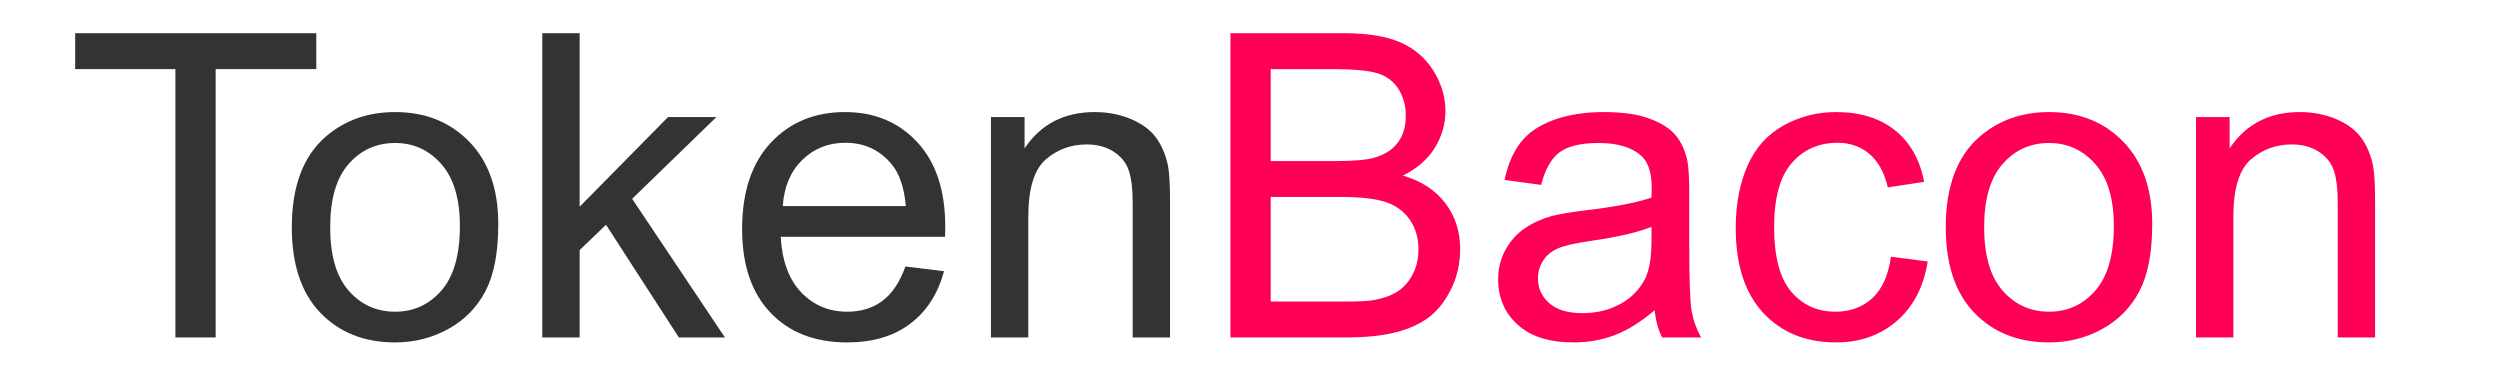
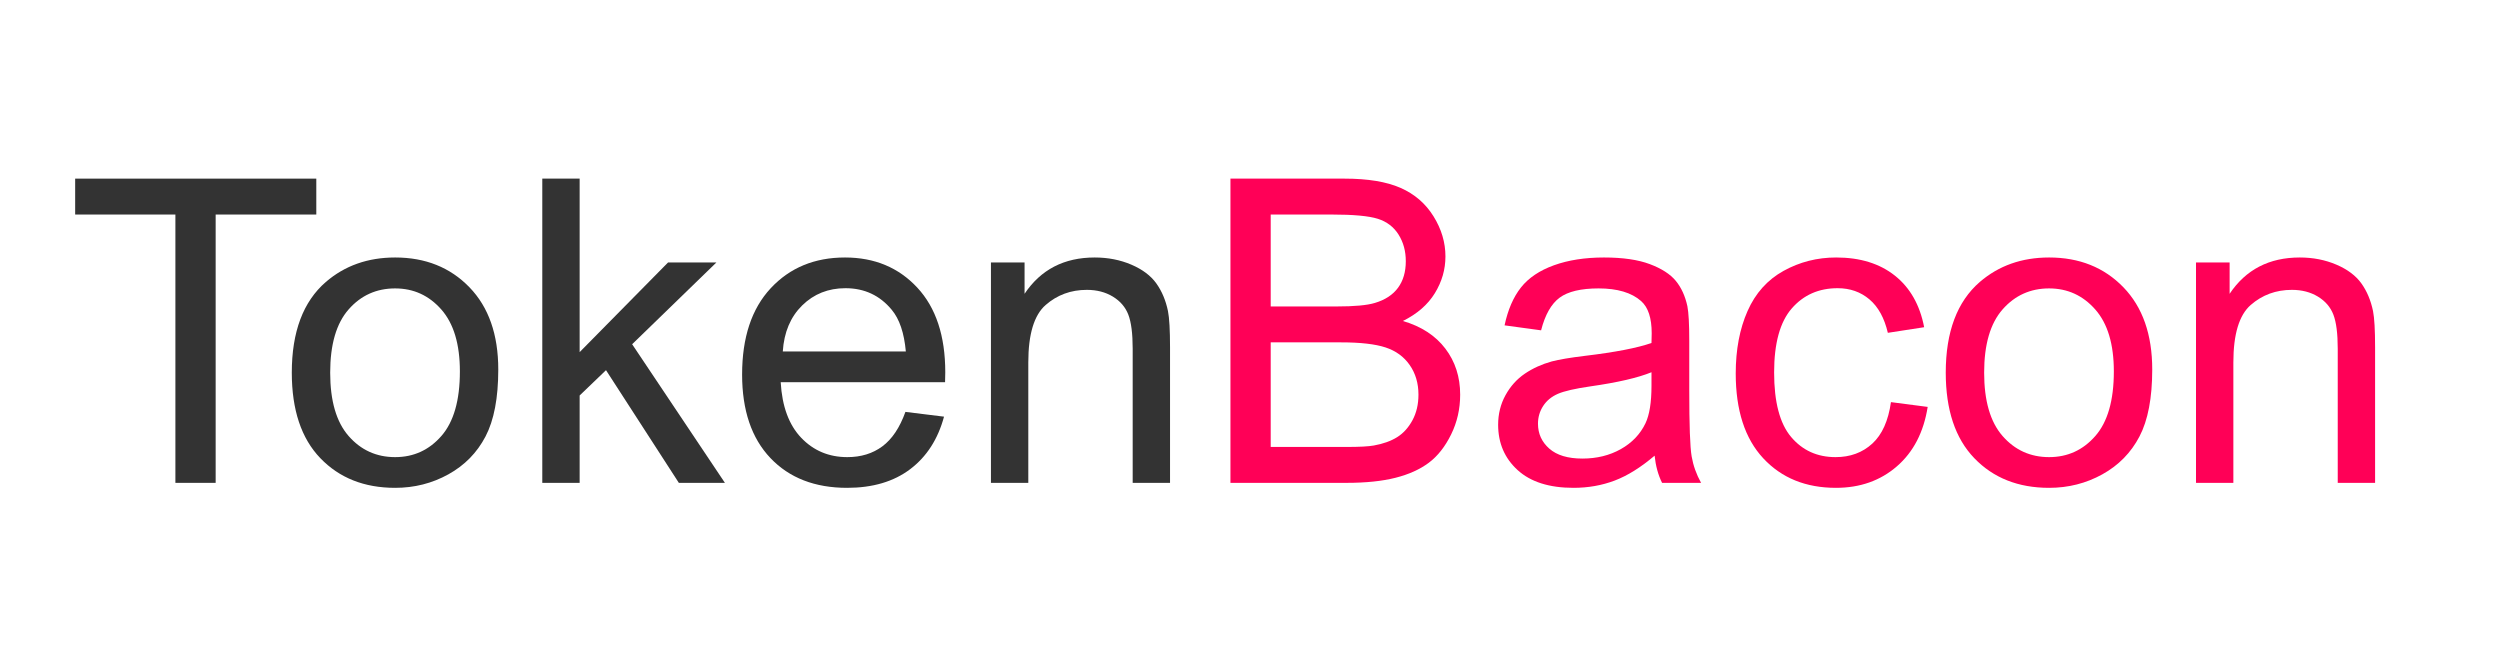
- <svg xmlns="http://www.w3.org/2000/svg" xmlns:ns1="https://boxy-svg.com" viewBox="0 0 500 75" width="500px" height="75px">
+ <svg xmlns="http://www.w3.org/2000/svg" xmlns:ns1="https://boxy-svg.com" viewBox="0 0 500 130" width="500px" height="130px">
  <defs>
    <ns1:export>
      <ns1:file format="svg" />
    </ns1:export>
  </defs>
-   <path d="M 35.08 67.487 L 35.08 13.822 L 15.033 13.822 L 15.033 6.642 L 63.261 6.642 L 63.261 13.822 L 43.131 13.822 L 43.131 67.487 L 35.08 67.487 Z" style="fill: rgb(51, 51, 51);" />
-   <path d="M 58.359 45.448 C 58.359 37.286 60.628 31.241 65.165 27.311 C 68.956 24.047 73.576 22.414 79.027 22.414 C 85.087 22.414 90.04 24.4 93.886 28.37 C 97.732 32.34 99.655 37.826 99.655 44.826 C 99.655 50.498 98.804 54.96 97.102 58.211 C 95.401 61.463 92.924 63.987 89.673 65.785 C 86.422 67.584 82.874 68.483 79.027 68.483 C 72.857 68.483 67.87 66.505 64.065 62.548 C 60.261 58.592 58.359 52.892 58.359 45.448 Z M 66.037 45.448 C 66.037 51.093 67.268 55.32 69.731 58.128 C 72.193 60.937 75.292 62.341 79.027 62.341 C 82.735 62.341 85.82 60.93 88.283 58.107 C 90.746 55.285 91.977 50.983 91.977 45.199 C 91.977 39.749 90.739 35.619 88.262 32.81 C 85.785 30.002 82.707 28.598 79.027 28.598 C 75.292 28.598 72.193 29.996 69.731 32.79 C 67.268 35.585 66.037 39.804 66.037 45.448 Z" style="fill: rgb(51, 51, 51);" />
-   <path d="M 108.458 67.487 L 108.458 6.642 L 115.929 6.642 L 115.929 41.34 L 133.61 23.41 L 143.28 23.41 L 126.429 39.762 L 144.982 67.487 L 135.768 67.487 L 121.2 44.95 L 115.929 50.014 L 115.929 67.487 L 108.458 67.487 Z" style="fill: rgb(51, 51, 51);" />
-   <path d="M 181.085 53.293 L 188.805 54.247 C 187.588 58.757 185.333 62.258 182.04 64.748 C 178.747 67.238 174.542 68.483 169.423 68.483 C 162.976 68.483 157.864 66.498 154.087 62.527 C 150.31 58.557 148.422 52.988 148.422 45.822 C 148.422 38.407 150.331 32.652 154.149 28.556 C 157.968 24.462 162.921 22.414 169.008 22.414 C 174.901 22.414 179.716 24.42 183.451 28.432 C 187.186 32.444 189.054 38.089 189.054 45.365 C 189.054 45.808 189.04 46.472 189.013 47.358 L 156.141 47.358 C 156.418 52.2 157.788 55.908 160.25 58.481 C 162.713 61.055 165.784 62.341 169.464 62.341 C 172.203 62.341 174.541 61.622 176.478 60.182 C 178.415 58.744 179.951 56.447 181.085 53.293 Z M 156.557 41.215 L 181.168 41.215 C 180.836 37.508 179.895 34.727 178.346 32.873 C 175.967 29.995 172.882 28.556 169.091 28.556 C 165.66 28.556 162.775 29.705 160.437 32.001 C 158.099 34.298 156.806 37.369 156.557 41.215 Z" style="fill: rgb(51, 51, 51);" />
-   <path d="M 198.189 67.487 L 198.189 23.41 L 204.913 23.41 L 204.913 29.677 C 208.15 24.835 212.826 22.414 218.941 22.414 C 221.598 22.414 224.04 22.892 226.267 23.846 C 228.494 24.801 230.161 26.053 231.268 27.602 C 232.375 29.152 233.149 30.992 233.592 33.122 C 233.869 34.506 234.007 36.927 234.007 40.385 L 234.007 67.487 L 226.537 67.487 L 226.537 40.675 C 226.537 37.632 226.246 35.356 225.665 33.848 C 225.084 32.34 224.053 31.137 222.573 30.237 C 221.093 29.338 219.357 28.888 217.364 28.888 C 214.182 28.888 211.436 29.898 209.126 31.918 C 206.815 33.938 205.66 37.771 205.66 43.415 L 205.66 67.487 L 198.189 67.487 Z" style="fill: rgb(51, 51, 51);" />
-   <path d="M 246.089 67.487 L 246.089 6.642 L 268.917 6.642 C 273.565 6.642 277.293 7.258 280.102 8.489 C 282.911 9.721 285.11 11.616 286.701 14.175 C 288.292 16.735 289.088 19.412 289.088 22.206 C 289.088 24.808 288.382 27.256 286.971 29.552 C 285.56 31.849 283.429 33.703 280.579 35.114 C 284.259 36.194 287.088 38.034 289.067 40.634 C 291.045 43.235 292.034 46.306 292.034 49.848 C 292.034 52.698 291.432 55.348 290.229 57.796 C 289.025 60.245 287.538 62.133 285.767 63.461 C 283.996 64.789 281.776 65.792 279.106 66.47 C 276.436 67.148 273.164 67.487 269.29 67.487 L 246.089 67.487 Z M 254.141 32.209 L 267.298 32.209 C 270.867 32.209 273.427 31.974 274.976 31.503 C 277.023 30.895 278.566 29.885 279.604 28.473 C 280.641 27.063 281.16 25.292 281.16 23.161 C 281.16 21.141 280.676 19.364 279.708 17.828 C 278.739 16.292 277.356 15.241 275.557 14.673 C 273.758 14.106 270.673 13.822 266.302 13.822 L 254.141 13.822 L 254.141 32.209 Z M 254.141 60.307 L 269.29 60.307 C 271.891 60.307 273.718 60.21 274.769 60.016 C 276.622 59.684 278.172 59.131 279.417 58.356 C 280.662 57.582 281.686 56.454 282.488 54.974 C 283.291 53.494 283.692 51.785 283.692 49.848 C 283.692 47.58 283.111 45.608 281.949 43.934 C 280.787 42.26 279.175 41.084 277.114 40.406 C 275.053 39.728 272.085 39.389 268.211 39.389 L 254.141 39.389 L 254.141 60.307 Z" style="fill: rgb(255, 0, 87);" />
-   <path d="M 330.921 62.05 C 328.154 64.402 325.491 66.062 322.932 67.03 C 320.372 67.999 317.626 68.483 314.693 68.483 C 309.851 68.483 306.129 67.301 303.528 64.935 C 300.927 62.569 299.627 59.546 299.627 55.866 C 299.627 53.708 300.118 51.737 301.1 49.952 C 302.083 48.168 303.369 46.736 304.96 45.656 C 306.551 44.577 308.343 43.761 310.335 43.207 C 311.802 42.82 314.015 42.447 316.976 42.087 C 323.008 41.368 327.449 40.51 330.298 39.513 C 330.326 38.49 330.34 37.84 330.34 37.563 C 330.34 34.519 329.634 32.375 328.223 31.13 C 326.314 29.442 323.478 28.598 319.715 28.598 C 316.201 28.598 313.607 29.214 311.933 30.445 C 310.259 31.677 309.021 33.856 308.218 36.982 L 300.914 35.986 C 301.578 32.86 302.671 30.335 304.193 28.411 C 305.714 26.489 307.914 25.008 310.792 23.97 C 313.669 22.933 317.003 22.414 320.794 22.414 C 324.557 22.414 327.615 22.857 329.966 23.742 C 332.318 24.628 334.047 25.741 335.154 27.083 C 336.261 28.425 337.036 30.12 337.479 32.167 C 337.728 33.44 337.852 35.737 337.852 39.057 L 337.852 49.018 C 337.852 55.963 338.011 60.355 338.329 62.195 C 338.648 64.035 339.277 65.799 340.218 67.487 L 332.415 67.487 C 331.64 65.938 331.142 64.126 330.921 62.05 Z M 330.298 45.365 C 327.587 46.473 323.519 47.414 318.096 48.188 C 315.025 48.631 312.853 49.129 311.58 49.682 C 310.307 50.236 309.325 51.045 308.633 52.11 C 307.942 53.176 307.596 54.358 307.596 55.658 C 307.596 57.651 308.35 59.311 309.858 60.639 C 311.366 61.967 313.573 62.631 316.478 62.631 C 319.355 62.631 321.915 62.002 324.156 60.743 C 326.397 59.484 328.044 57.761 329.095 55.575 C 329.897 53.888 330.298 51.398 330.298 48.105 L 330.298 45.365 Z" style="fill: rgb(255, 0, 87);" />
-   <path d="M 378.191 51.342 L 385.537 52.297 C 384.734 57.361 382.68 61.324 379.373 64.187 C 376.067 67.051 372.007 68.483 367.192 68.483 C 361.16 68.483 356.311 66.512 352.645 62.569 C 348.979 58.626 347.146 52.974 347.146 45.614 C 347.146 40.856 347.934 36.692 349.511 33.122 C 351.088 29.553 353.489 26.876 356.712 25.091 C 359.936 23.307 363.443 22.414 367.234 22.414 C 372.021 22.414 375.936 23.625 378.979 26.045 C 382.023 28.467 383.974 31.905 384.831 36.359 L 377.568 37.48 C 376.876 34.52 375.652 32.292 373.895 30.798 C 372.138 29.304 370.014 28.556 367.524 28.556 C 363.761 28.556 360.704 29.905 358.352 32.603 C 356 35.301 354.824 39.569 354.824 45.407 C 354.824 51.329 355.958 55.631 358.227 58.315 C 360.496 60.999 363.457 62.341 367.109 62.341 C 370.042 62.341 372.49 61.442 374.455 59.643 C 376.42 57.845 377.665 55.078 378.191 51.342 Z" style="fill: rgb(255, 0, 87);" />
-   <path d="M 389.151 45.448 C 389.151 37.286 391.42 31.241 395.957 27.311 C 399.748 24.047 404.369 22.414 409.82 22.414 C 415.879 22.414 420.832 24.4 424.678 28.37 C 428.524 32.34 430.447 37.826 430.447 44.826 C 430.447 50.498 429.596 54.96 427.895 58.211 C 426.193 61.463 423.717 63.987 420.466 65.785 C 417.215 67.584 413.666 68.483 409.82 68.483 C 403.649 68.483 398.662 66.505 394.858 62.548 C 391.053 58.592 389.151 52.892 389.151 45.448 Z M 396.829 45.448 C 396.829 51.093 398.06 55.32 400.523 58.128 C 402.986 60.937 406.085 62.341 409.82 62.341 C 413.527 62.341 416.612 60.93 419.075 58.107 C 421.538 55.285 422.769 50.983 422.769 45.199 C 422.769 39.749 421.531 35.619 419.054 32.81 C 416.578 30.002 413.5 28.598 409.82 28.598 C 406.085 28.598 402.986 29.996 400.523 32.79 C 398.06 35.585 396.829 39.804 396.829 45.448 Z" style="fill: rgb(255, 0, 87);" />
-   <path d="M 439.201 67.487 L 439.201 23.41 L 445.925 23.41 L 445.925 29.677 C 449.162 24.835 453.838 22.414 459.953 22.414 C 462.609 22.414 465.051 22.892 467.279 23.846 C 469.506 24.801 471.173 26.053 472.28 27.602 C 473.387 29.152 474.161 30.992 474.604 33.122 C 474.881 34.506 475.019 36.927 475.019 40.385 L 475.019 67.487 L 467.548 67.487 L 467.548 40.675 C 467.548 37.632 467.258 35.356 466.677 33.848 C 466.096 32.34 465.065 31.137 463.585 30.237 C 462.104 29.338 460.368 28.888 458.376 28.888 C 455.194 28.888 452.448 29.898 450.137 31.918 C 447.827 33.938 446.672 37.771 446.672 43.415 L 446.672 67.487 L 439.201 67.487 Z" style="fill: rgb(255, 0, 87);" />
+   <path d="M 35.08 96.571 L 35.08 42.906 L 15.033 42.906 L 15.033 35.726 L 63.261 35.726 L 63.261 42.906 L 43.131 42.906 L 43.131 96.571 L 35.08 96.571 Z" style="fill: rgb(51, 51, 51);" />
+   <path d="M 58.359 74.532 C 58.359 66.37 60.628 60.325 65.165 56.395 C 68.956 53.131 73.576 51.498 79.027 51.498 C 85.087 51.498 90.04 53.484 93.886 57.454 C 97.732 61.424 99.655 66.91 99.655 73.91 C 99.655 79.582 98.804 84.044 97.102 87.295 C 95.401 90.547 92.924 93.071 89.673 94.869 C 86.422 96.668 82.874 97.567 79.027 97.567 C 72.857 97.567 67.87 95.589 64.065 91.632 C 60.261 87.676 58.359 81.976 58.359 74.532 Z M 66.037 74.532 C 66.037 80.177 67.268 84.404 69.731 87.212 C 72.193 90.021 75.292 91.425 79.027 91.425 C 82.735 91.425 85.82 90.014 88.283 87.191 C 90.746 84.369 91.977 80.067 91.977 74.283 C 91.977 68.833 90.739 64.703 88.262 61.894 C 85.785 59.086 82.707 57.682 79.027 57.682 C 75.292 57.682 72.193 59.08 69.731 61.874 C 67.268 64.669 66.037 68.888 66.037 74.532 Z" style="fill: rgb(51, 51, 51);" />
+   <path d="M 108.458 96.571 L 108.458 35.726 L 115.929 35.726 L 115.929 70.424 L 133.61 52.494 L 143.28 52.494 L 126.429 68.846 L 144.982 96.571 L 135.768 96.571 L 121.2 74.034 L 115.929 79.098 L 115.929 96.571 L 108.458 96.571 Z" style="fill: rgb(51, 51, 51);" />
+   <path d="M 181.085 82.377 L 188.805 83.331 C 187.588 87.841 185.333 91.342 182.04 93.832 C 178.747 96.322 174.542 97.567 169.423 97.567 C 162.976 97.567 157.864 95.582 154.087 91.611 C 150.31 87.641 148.422 82.072 148.422 74.906 C 148.422 67.491 150.331 61.736 154.149 57.64 C 157.968 53.546 162.921 51.498 169.008 51.498 C 174.901 51.498 179.716 53.504 183.451 57.516 C 187.186 61.528 189.054 67.173 189.054 74.449 C 189.054 74.892 189.04 75.556 189.013 76.442 L 156.141 76.442 C 156.418 81.284 157.788 84.992 160.25 87.565 C 162.713 90.139 165.784 91.425 169.464 91.425 C 172.203 91.425 174.541 90.706 176.478 89.266 C 178.415 87.828 179.951 85.531 181.085 82.377 Z M 156.557 70.299 L 181.168 70.299 C 180.836 66.592 179.895 63.811 178.346 61.957 C 175.967 59.079 172.882 57.64 169.091 57.64 C 165.66 57.64 162.775 58.789 160.437 61.085 C 158.099 63.382 156.806 66.453 156.557 70.299 Z" style="fill: rgb(51, 51, 51);" />
+   <path d="M 198.189 96.571 L 198.189 52.494 L 204.913 52.494 L 204.913 58.761 C 208.15 53.919 212.826 51.498 218.941 51.498 C 221.598 51.498 224.04 51.976 226.267 52.93 C 228.494 53.885 230.161 55.137 231.268 56.686 C 232.375 58.236 233.149 60.076 233.592 62.206 C 233.869 63.59 234.007 66.011 234.007 69.469 L 234.007 96.571 L 226.537 96.571 L 226.537 69.759 C 226.537 66.716 226.246 64.44 225.665 62.932 C 225.084 61.424 224.053 60.221 222.573 59.321 C 221.093 58.422 219.357 57.972 217.364 57.972 C 214.182 57.972 211.436 58.982 209.126 61.002 C 206.815 63.022 205.66 66.855 205.66 72.499 L 205.66 96.571 L 198.189 96.571 Z" style="fill: rgb(51, 51, 51);" />
+   <path d="M 246.089 96.571 L 246.089 35.726 L 268.917 35.726 C 273.565 35.726 277.293 36.342 280.102 37.573 C 282.911 38.805 285.11 40.7 286.701 43.259 C 288.292 45.819 289.088 48.496 289.088 51.29 C 289.088 53.892 288.382 56.34 286.971 58.636 C 285.56 60.933 283.429 62.787 280.579 64.198 C 284.259 65.278 287.088 67.118 289.067 69.718 C 291.045 72.319 292.034 75.39 292.034 78.932 C 292.034 81.782 291.432 84.432 290.229 86.88 C 289.025 89.329 287.538 91.217 285.767 92.545 C 283.996 93.873 281.776 94.876 279.106 95.554 C 276.436 96.232 273.164 96.571 269.29 96.571 L 246.089 96.571 Z M 254.141 61.293 L 267.298 61.293 C 270.867 61.293 273.427 61.058 274.976 60.587 C 277.023 59.979 278.566 58.969 279.604 57.557 C 280.641 56.147 281.16 54.376 281.16 52.245 C 281.16 50.225 280.676 48.448 279.708 46.912 C 278.739 45.376 277.356 44.325 275.557 43.757 C 273.758 43.19 270.673 42.906 266.302 42.906 L 254.141 42.906 L 254.141 61.293 Z M 254.141 89.391 L 269.29 89.391 C 271.891 89.391 273.718 89.294 274.769 89.1 C 276.622 88.768 278.172 88.215 279.417 87.44 C 280.662 86.666 281.686 85.538 282.488 84.058 C 283.291 82.578 283.692 80.869 283.692 78.932 C 283.692 76.664 283.111 74.692 281.949 73.018 C 280.787 71.344 279.175 70.168 277.114 69.49 C 275.053 68.812 272.085 68.473 268.211 68.473 L 254.141 68.473 L 254.141 89.391 Z" style="fill: rgb(255, 0, 87);" />
+   <path d="M 330.921 91.134 C 328.154 93.486 325.491 95.146 322.932 96.114 C 320.372 97.083 317.626 97.567 314.693 97.567 C 309.851 97.567 306.129 96.385 303.528 94.019 C 300.927 91.653 299.627 88.63 299.627 84.95 C 299.627 82.792 300.118 80.821 301.1 79.036 C 302.083 77.252 303.369 75.82 304.96 74.74 C 306.551 73.661 308.343 72.845 310.335 72.291 C 311.802 71.904 314.015 71.531 316.976 71.171 C 323.008 70.452 327.449 69.594 330.298 68.597 C 330.326 67.574 330.34 66.924 330.34 66.647 C 330.34 63.603 329.634 61.459 328.223 60.214 C 326.314 58.526 323.478 57.682 319.715 57.682 C 316.201 57.682 313.607 58.298 311.933 59.529 C 310.259 60.761 309.021 62.94 308.218 66.066 L 300.914 65.07 C 301.578 61.944 302.671 59.419 304.193 57.495 C 305.714 55.573 307.914 54.092 310.792 53.054 C 313.669 52.017 317.003 51.498 320.794 51.498 C 324.557 51.498 327.615 51.941 329.966 52.826 C 332.318 53.712 334.047 54.825 335.154 56.167 C 336.261 57.509 337.036 59.204 337.479 61.251 C 337.728 62.524 337.852 64.821 337.852 68.141 L 337.852 78.102 C 337.852 85.047 338.011 89.439 338.329 91.279 C 338.648 93.119 339.277 94.883 340.218 96.571 L 332.415 96.571 C 331.64 95.022 331.142 93.21 330.921 91.134 Z M 330.298 74.449 C 327.587 75.557 323.519 76.498 318.096 77.272 C 315.025 77.715 312.853 78.213 311.58 78.766 C 310.307 79.32 309.325 80.129 308.633 81.194 C 307.942 82.26 307.596 83.442 307.596 84.742 C 307.596 86.735 308.35 88.395 309.858 89.723 C 311.366 91.051 313.573 91.715 316.478 91.715 C 319.355 91.715 321.915 91.086 324.156 89.827 C 326.397 88.568 328.044 86.845 329.095 84.659 C 329.897 82.972 330.298 80.482 330.298 77.189 L 330.298 74.449 Z" style="fill: rgb(255, 0, 87);" />
+   <path d="M 378.191 80.426 L 385.537 81.381 C 384.734 86.445 382.68 90.408 379.373 93.271 C 376.067 96.135 372.007 97.567 367.192 97.567 C 361.16 97.567 356.311 95.596 352.645 91.653 C 348.979 87.71 347.146 82.058 347.146 74.698 C 347.146 69.94 347.934 65.776 349.511 62.206 C 351.088 58.637 353.489 55.96 356.712 54.175 C 359.936 52.391 363.443 51.498 367.234 51.498 C 372.021 51.498 375.936 52.709 378.979 55.129 C 382.023 57.551 383.974 60.989 384.831 65.443 L 377.568 66.564 C 376.876 63.604 375.652 61.376 373.895 59.882 C 372.138 58.388 370.014 57.64 367.524 57.64 C 363.761 57.64 360.704 58.989 358.352 61.687 C 356 64.385 354.824 68.653 354.824 74.491 C 354.824 80.413 355.958 84.715 358.227 87.399 C 360.496 90.083 363.457 91.425 367.109 91.425 C 370.042 91.425 372.49 90.526 374.455 88.727 C 376.42 86.929 377.665 84.162 378.191 80.426 Z" style="fill: rgb(255, 0, 87);" />
+   <path d="M 389.151 74.532 C 389.151 66.37 391.42 60.325 395.957 56.395 C 399.748 53.131 404.369 51.498 409.82 51.498 C 415.879 51.498 420.832 53.484 424.678 57.454 C 428.524 61.424 430.447 66.91 430.447 73.91 C 430.447 79.582 429.596 84.044 427.895 87.295 C 426.193 90.547 423.717 93.071 420.466 94.869 C 417.215 96.668 413.666 97.567 409.82 97.567 C 403.649 97.567 398.662 95.589 394.858 91.632 C 391.053 87.676 389.151 81.976 389.151 74.532 Z M 396.829 74.532 C 396.829 80.177 398.06 84.404 400.523 87.212 C 402.986 90.021 406.085 91.425 409.82 91.425 C 413.527 91.425 416.612 90.014 419.075 87.191 C 421.538 84.369 422.769 80.067 422.769 74.283 C 422.769 68.833 421.531 64.703 419.054 61.894 C 416.578 59.086 413.5 57.682 409.82 57.682 C 406.085 57.682 402.986 59.08 400.523 61.874 C 398.06 64.669 396.829 68.888 396.829 74.532 Z" style="fill: rgb(255, 0, 87);" />
+   <path d="M 439.201 96.571 L 439.201 52.494 L 445.925 52.494 L 445.925 58.761 C 449.162 53.919 453.838 51.498 459.953 51.498 C 462.609 51.498 465.051 51.976 467.279 52.93 C 469.506 53.885 471.173 55.137 472.28 56.686 C 473.387 58.236 474.161 60.076 474.604 62.206 C 474.881 63.59 475.019 66.011 475.019 69.469 L 475.019 96.571 L 467.548 96.571 L 467.548 69.759 C 467.548 66.716 467.258 64.44 466.677 62.932 C 466.096 61.424 465.065 60.221 463.585 59.321 C 462.104 58.422 460.368 57.972 458.376 57.972 C 455.194 57.972 452.448 58.982 450.137 61.002 C 447.827 63.022 446.672 66.855 446.672 72.499 L 446.672 96.571 L 439.201 96.571 Z" style="fill: rgb(255, 0, 87);" />
</svg>
